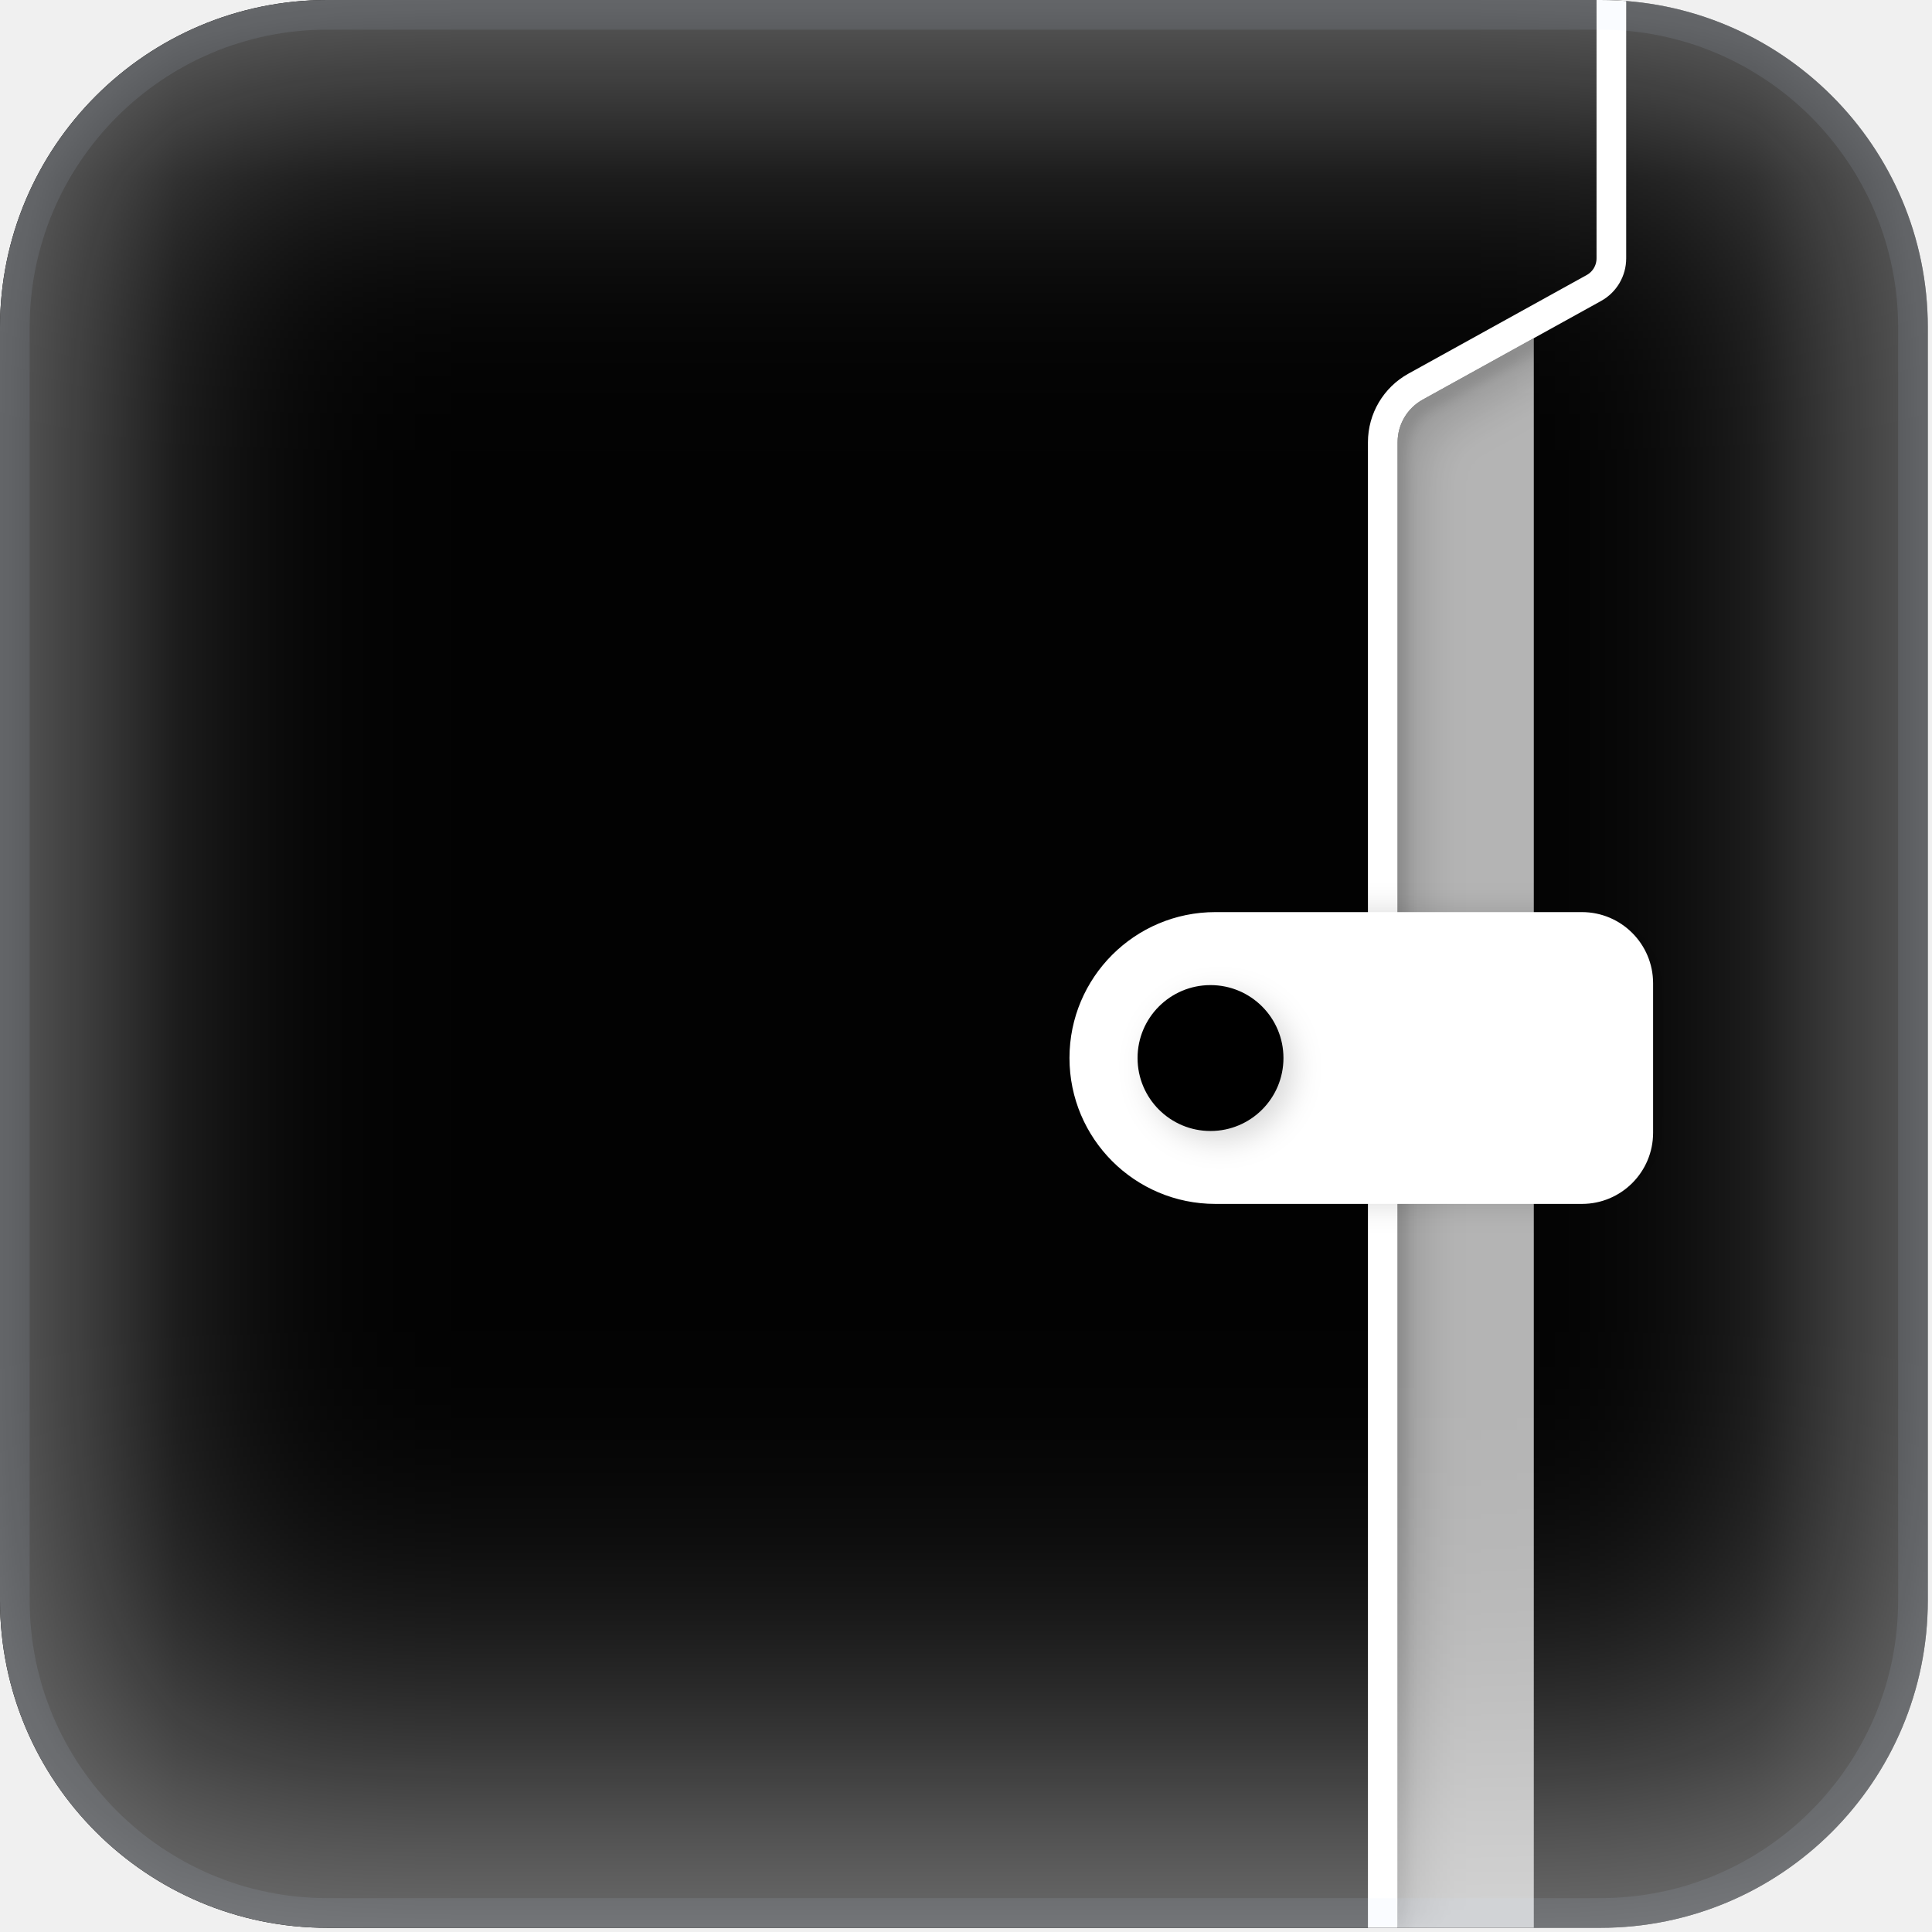
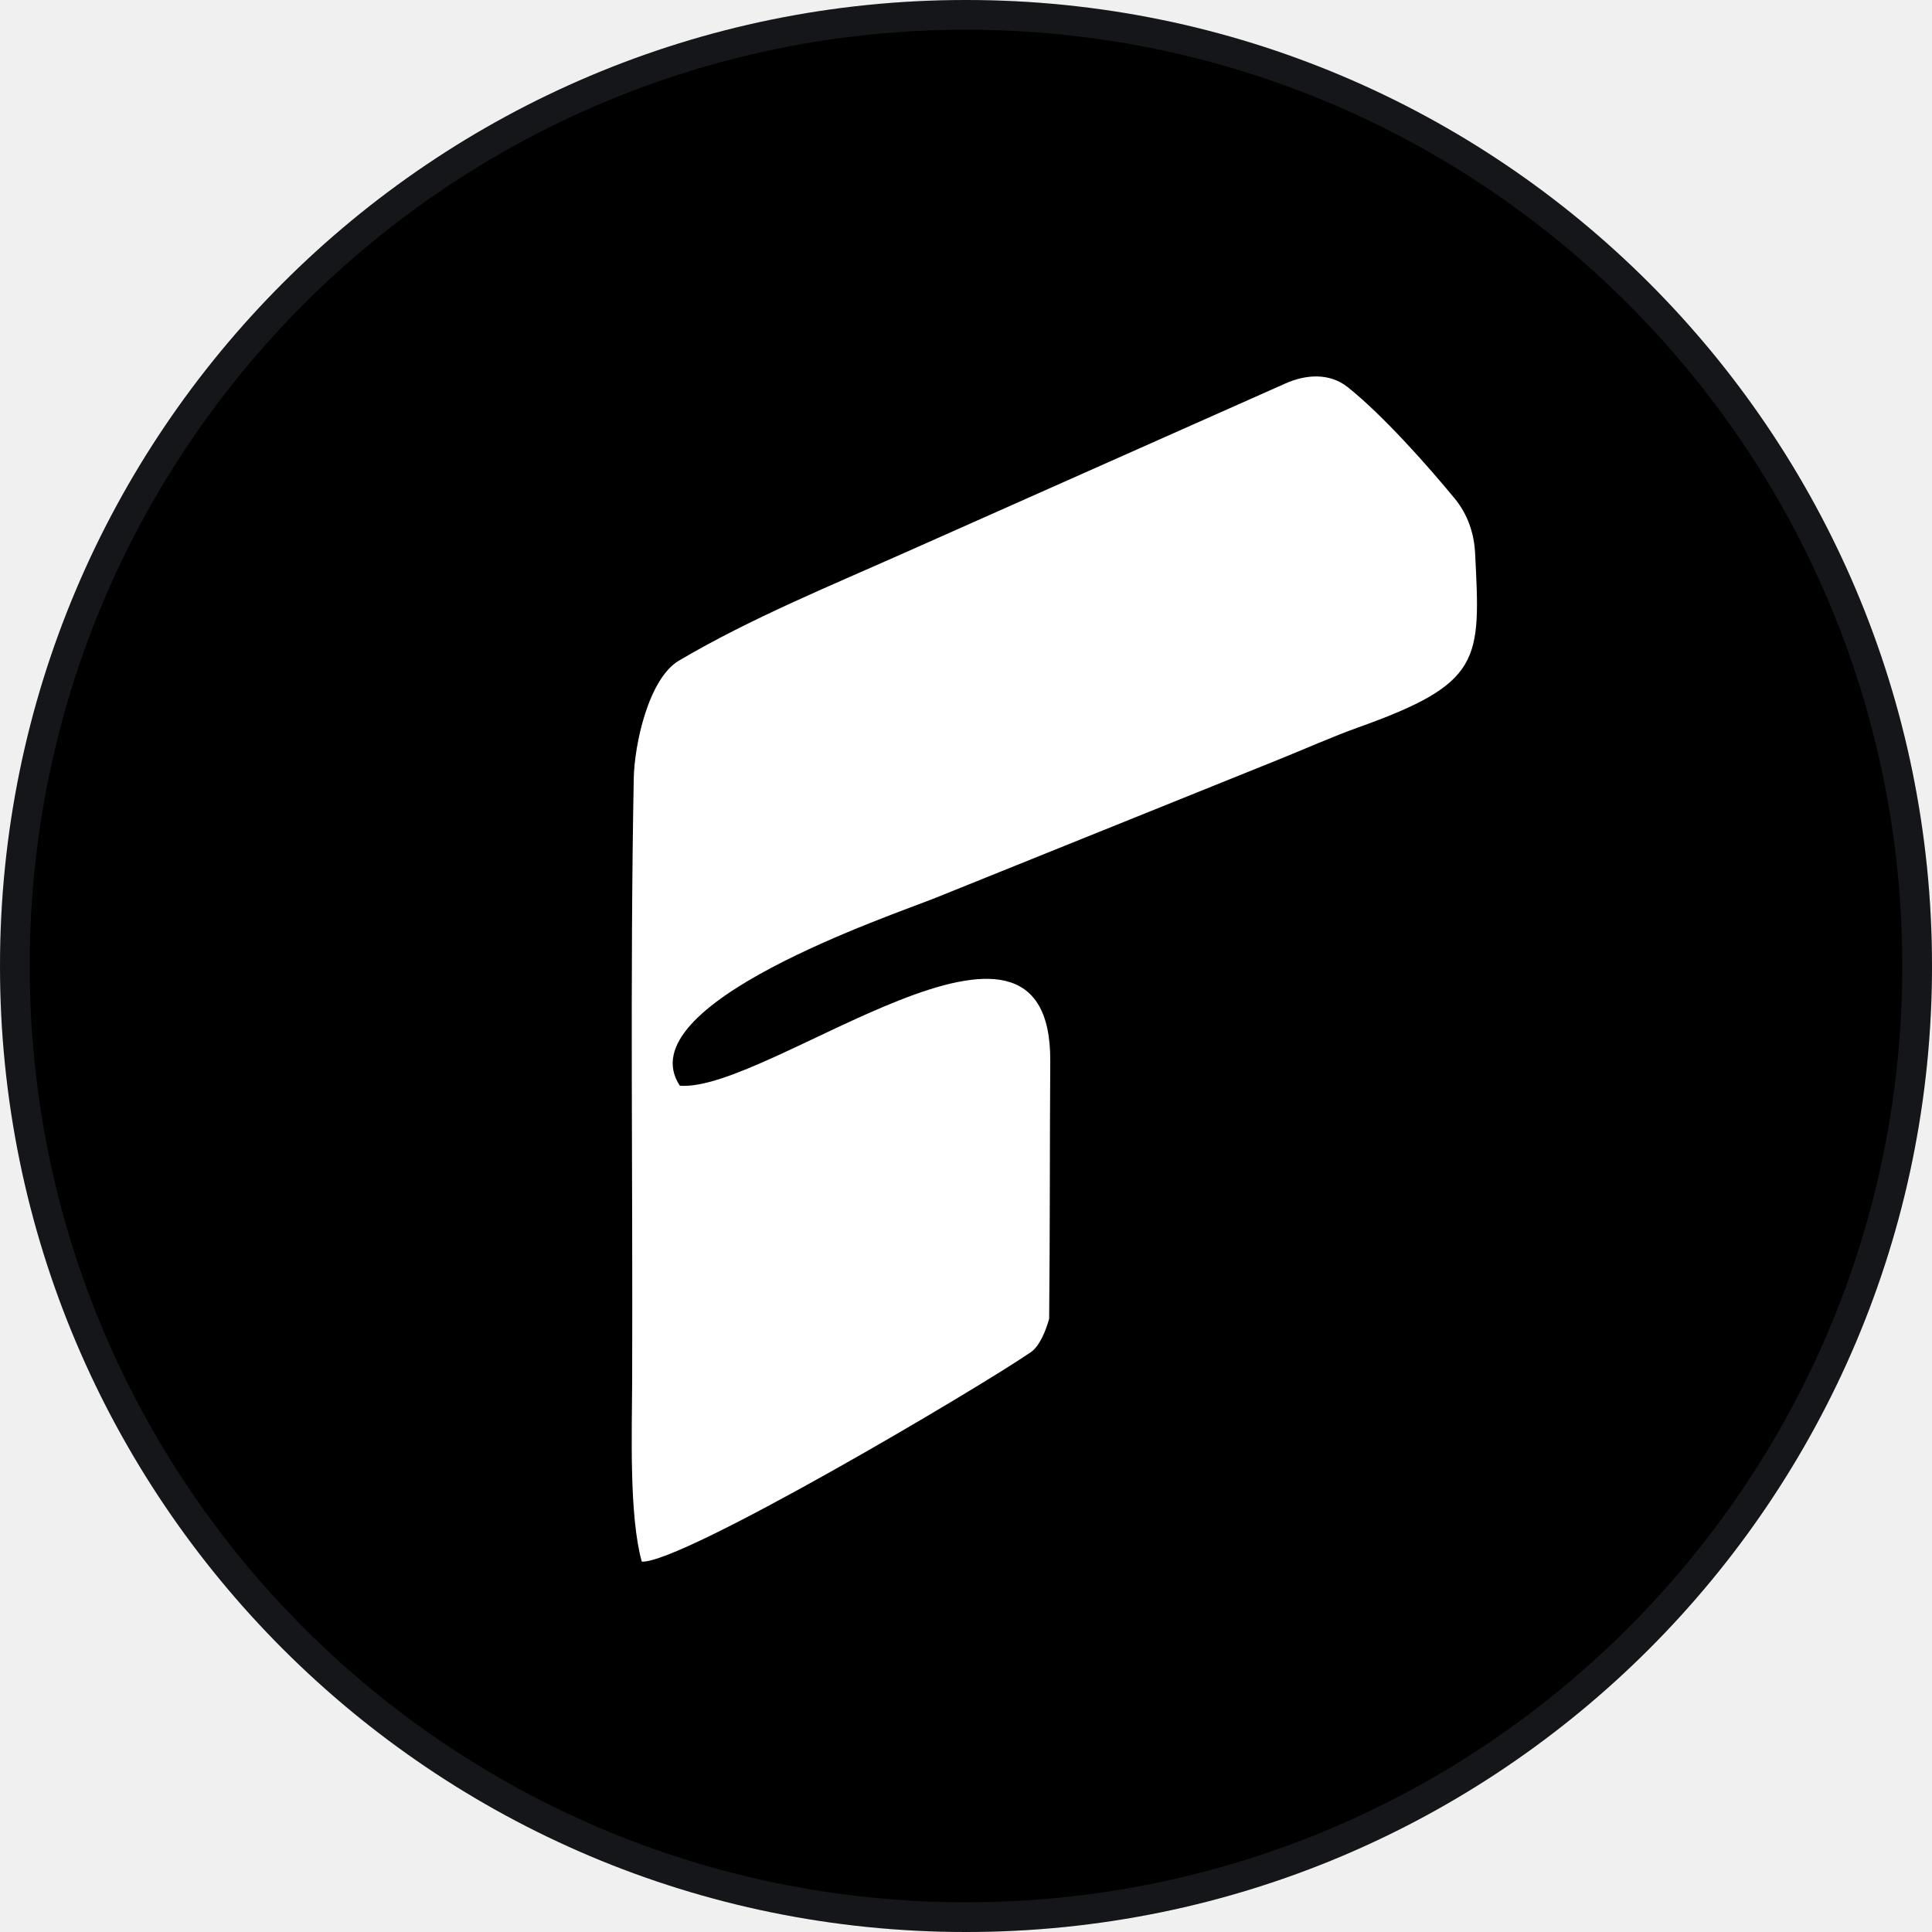
- <svg xmlns="http://www.w3.org/2000/svg" width="236" height="236" viewBox="0 0 236 236" fill="none">
-   <g clip-path="url(#clip0_10009_1098)">
-     <rect width="235.488" height="235.488" rx="40" fill="black" />
-     <g filter="url(#filter0_d_10009_1098)">
-       <g filter="url(#filter1_d_10009_1098)">
-         <rect x="-141.772" y="-66.826" width="329.131" height="462.803" fill="white" fill-opacity="0.7" />
-       </g>
-       <g filter="url(#filter2_dd_10009_1098)">
-         <path d="M-145.933 -80.485C-145.933 -83.766 -143.273 -86.426 -139.992 -86.426H192.704C195.985 -86.426 198.644 -83.766 198.644 -80.485V31.564C198.644 33.726 197.471 35.717 195.579 36.763L173.787 48.818C171.896 49.865 170.722 51.855 170.722 54.017V407.864C170.722 411.145 168.062 413.805 164.781 413.805H-139.992C-143.273 413.805 -145.933 411.145 -145.933 407.864V-80.485Z" fill="black" />
-         <path d="M-139.991 -84.614H192.703C194.984 -84.614 196.833 -82.765 196.833 -80.484V31.564C196.833 33.067 196.017 34.45 194.702 35.178L172.91 47.233C170.442 48.599 168.91 51.196 168.91 54.017V407.864C168.91 410.145 167.062 411.994 164.781 411.994H-139.991C-142.272 411.994 -144.121 410.145 -144.121 407.864V-80.484C-144.121 -82.765 -142.272 -84.614 -139.991 -84.614Z" stroke="white" stroke-width="3.623" />
-       </g>
-       <g filter="url(#filter3_i_10009_1098)">
-         <rect x="-19.927" y="-1.816" width="263.384" height="245.27" fill="white" fill-opacity="0.01" />
-       </g>
-       <g filter="url(#filter4_d_10009_1098)">
-         <path d="M130.64 129.239C130.64 119.396 138.619 111.416 148.463 111.416H193.237C198.039 111.416 201.931 115.309 201.931 120.111V138.367C201.931 143.169 198.039 147.062 193.237 147.062H148.463C138.619 147.062 130.64 139.082 130.64 129.239Z" fill="white" />
-       </g>
-       <g filter="url(#filter5_d_10009_1098)">
-         <circle cx="147.867" cy="129.244" r="8.911" fill="black" />
-       </g>
-     </g>
-   </g>
-   <rect x="1.811" y="1.811" width="231.865" height="231.865" rx="38.189" stroke="#C9E1FF" stroke-opacity="0.1" stroke-width="3.623" />
-   <defs>
-     <filter id="filter0_d_10009_1098" x="-231.954" y="-122.191" width="546.941" height="668.598" filterUnits="userSpaceOnUse" color-interpolation-filters="sRGB">
-       <feFlood flood-opacity="0" result="BackgroundImageFix" />
-       <feColorMatrix in="SourceAlpha" type="matrix" values="0 0 0 0 0 0 0 0 0 0 0 0 0 0 0 0 0 0 127 0" result="hardAlpha" />
-       <feOffset dy="35.765" />
-       <feGaussianBlur stdDeviation="35.765" />
-       <feComposite in2="hardAlpha" operator="out" />
-       <feColorMatrix type="matrix" values="0 0 0 0 0.108 0 0 0 0 0.368 0 0 0 0 0.696 0 0 0 0.2 0" />
-       <feBlend mode="normal" in2="BackgroundImageFix" result="effect1_dropShadow_10009_1098" />
-       <feBlend mode="normal" in="SourceGraphic" in2="effect1_dropShadow_10009_1098" result="shape" />
-     </filter>
-     <filter id="filter1_d_10009_1098" x="-141.772" y="-66.826" width="330.319" height="463.991" filterUnits="userSpaceOnUse" color-interpolation-filters="sRGB">
-       <feFlood flood-opacity="0" result="BackgroundImageFix" />
-       <feColorMatrix in="SourceAlpha" type="matrix" values="0 0 0 0 0 0 0 0 0 0 0 0 0 0 0 0 0 0 127 0" result="hardAlpha" />
-       <feOffset dx="0.594" dy="0.594" />
-       <feGaussianBlur stdDeviation="0.297" />
-       <feColorMatrix type="matrix" values="0 0 0 0 0 0 0 0 0 0 0 0 0 0 0 0 0 0 0.1 0" />
-       <feBlend mode="normal" in2="BackgroundImageFix" result="effect1_dropShadow_10009_1098" />
-       <feBlend mode="normal" in="SourceGraphic" in2="effect1_dropShadow_10009_1098" result="shape" />
-     </filter>
-     <filter id="filter2_dd_10009_1098" x="-148.309" y="-88.802" width="355.271" height="510.925" filterUnits="userSpaceOnUse" color-interpolation-filters="sRGB">
-       <feFlood flood-opacity="0" result="BackgroundImageFix" />
-       <feColorMatrix in="SourceAlpha" type="matrix" values="0 0 0 0 0 0 0 0 0 0 0 0 0 0 0 0 0 0 127 0" result="hardAlpha" />
-       <feOffset dx="2.97" dy="2.97" />
-       <feGaussianBlur stdDeviation="2.673" />
-       <feColorMatrix type="matrix" values="0 0 0 0 0 0 0 0 0 0 0 0 0 0 0 0 0 0 0.15 0" />
-       <feBlend mode="normal" in2="BackgroundImageFix" result="effect1_dropShadow_10009_1098" />
-       <feColorMatrix in="SourceAlpha" type="matrix" values="0 0 0 0 0 0 0 0 0 0 0 0 0 0 0 0 0 0 127 0" result="hardAlpha" />
-       <feOffset dx="1.188" dy="1.188" />
-       <feGaussianBlur stdDeviation="0.594" />
-       <feColorMatrix type="matrix" values="0 0 0 0 0 0 0 0 0 0 0 0 0 0 0 0 0 0 0.1 0" />
-       <feBlend mode="normal" in2="effect1_dropShadow_10009_1098" result="effect2_dropShadow_10009_1098" />
-       <feBlend mode="normal" in="SourceGraphic" in2="effect2_dropShadow_10009_1098" result="shape" />
-     </filter>
-     <filter id="filter3_i_10009_1098" x="-19.927" y="-20.214" width="263.384" height="263.667" filterUnits="userSpaceOnUse" color-interpolation-filters="sRGB">
-       <feFlood flood-opacity="0" result="BackgroundImageFix" />
-       <feBlend mode="normal" in="SourceGraphic" in2="BackgroundImageFix" result="shape" />
-       <feColorMatrix in="SourceAlpha" type="matrix" values="0 0 0 0 0 0 0 0 0 0 0 0 0 0 0 0 0 0 127 0" result="hardAlpha" />
-       <feOffset dy="-18.398" />
-       <feGaussianBlur stdDeviation="22.997" />
-       <feComposite in2="hardAlpha" operator="arithmetic" k2="-1" k3="1" />
-       <feColorMatrix type="matrix" values="0 0 0 0 1 0 0 0 0 1 0 0 0 0 1 0 0 0 0.5 0" />
-       <feBlend mode="normal" in2="shape" result="effect1_innerShadow_10009_1098" />
-     </filter>
-     <filter id="filter4_d_10009_1098" x="127.063" y="107.84" width="78.445" height="42.798" filterUnits="userSpaceOnUse" color-interpolation-filters="sRGB">
-       <feFlood flood-opacity="0" result="BackgroundImageFix" />
-       <feColorMatrix in="SourceAlpha" type="matrix" values="0 0 0 0 0 0 0 0 0 0 0 0 0 0 0 0 0 0 127 0" result="hardAlpha" />
-       <feOffset />
-       <feGaussianBlur stdDeviation="1.788" />
-       <feColorMatrix type="matrix" values="0 0 0 0 0 0 0 0 0 0 0 0 0 0 0 0 0 0 0.15 0" />
-       <feBlend mode="normal" in2="BackgroundImageFix" result="effect1_dropShadow_10009_1098" />
-       <feBlend mode="normal" in="SourceGraphic" in2="effect1_dropShadow_10009_1098" result="shape" />
-     </filter>
-     <filter id="filter5_d_10009_1098" x="136.579" y="117.956" width="24.952" height="24.952" filterUnits="userSpaceOnUse" color-interpolation-filters="sRGB">
-       <feFlood flood-opacity="0" result="BackgroundImageFix" />
-       <feColorMatrix in="SourceAlpha" type="matrix" values="0 0 0 0 0 0 0 0 0 0 0 0 0 0 0 0 0 0 127 0" result="hardAlpha" />
-       <feOffset dx="1.188" dy="1.188" />
-       <feGaussianBlur stdDeviation="1.782" />
-       <feColorMatrix type="matrix" values="0 0 0 0 0 0 0 0 0 0 0 0 0 0 0 0 0 0 0.15 0" />
-       <feBlend mode="normal" in2="BackgroundImageFix" result="effect1_dropShadow_10009_1098" />
-       <feBlend mode="normal" in="SourceGraphic" in2="effect1_dropShadow_10009_1098" result="shape" />
-     </filter>
-     <clipPath id="clip0_10009_1098">
-       <rect width="235.488" height="235.488" rx="40" fill="white" />
-     </clipPath>
-   </defs>
+ <svg xmlns="http://www.w3.org/2000/svg" width="512" height="512" viewBox="0 0 512 512" fill="none">
+   <rect width="512" height="512" rx="256" fill="black" />
+   <rect x="3.938" y="3.938" width="504.123" height="504.123" rx="252.062" stroke="#C9E1FF" stroke-opacity="0.1" stroke-width="7.877" />
+   <path d="M340.693 101.605C346.183 99.165 352.396 98.828 357.106 102.557C366.189 109.747 378.216 123.222 385.593 132.218C388.899 136.25 390.65 141.298 390.914 146.506C392.366 175.071 392.886 181.05 359.65 192.879C353.568 195.048 345.3 198.687 339.153 201.164L248.08 237.879C236.601 242.521 165.863 266.139 180.172 287.728C203.823 289.572 278.655 227.755 278.329 281.246C278.182 303.448 278.264 327.191 278.036 349.471C277.237 352.437 275.573 356.698 273.176 358.343C258.647 368.295 180.526 414.431 170.075 413.849C166.667 401.504 167.49 379.362 167.526 366.172C167.723 312.918 166.944 259.51 167.952 206.284C168.123 197.253 171.886 179.825 179.917 175.079C198.928 163.841 220.504 155.067 240.694 146.061L340.693 101.605Z" fill="white" />
</svg>
